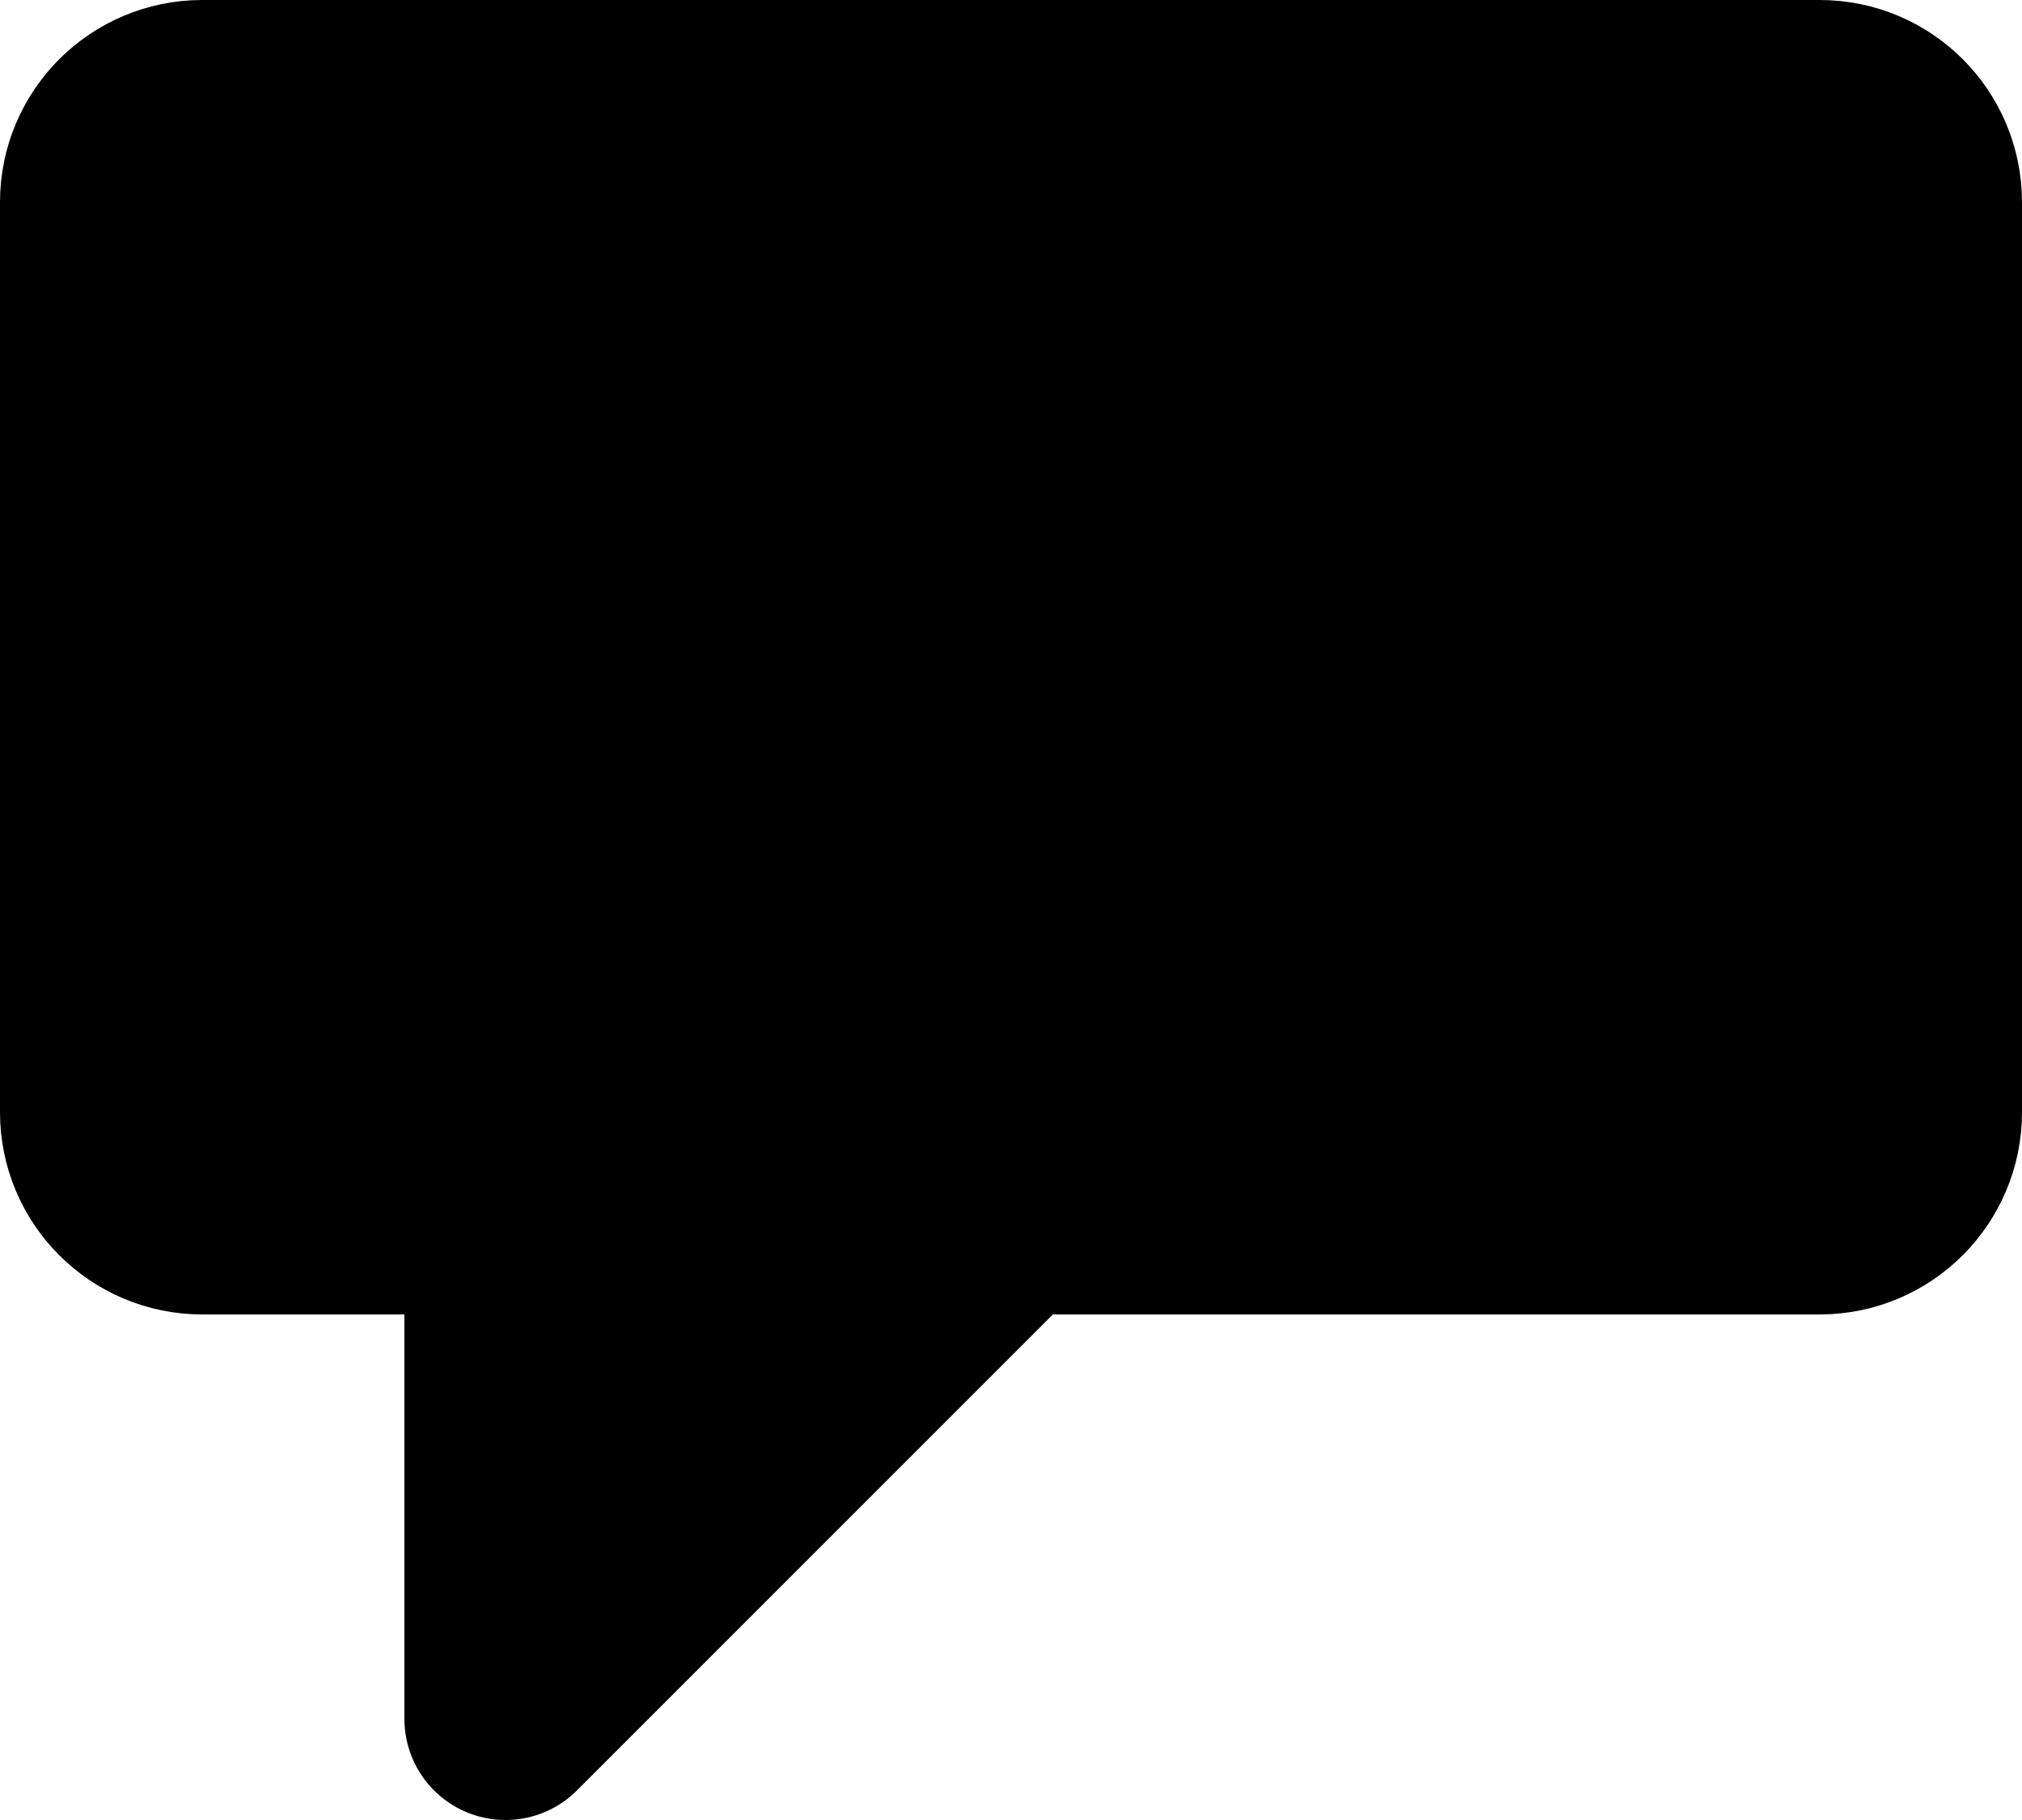
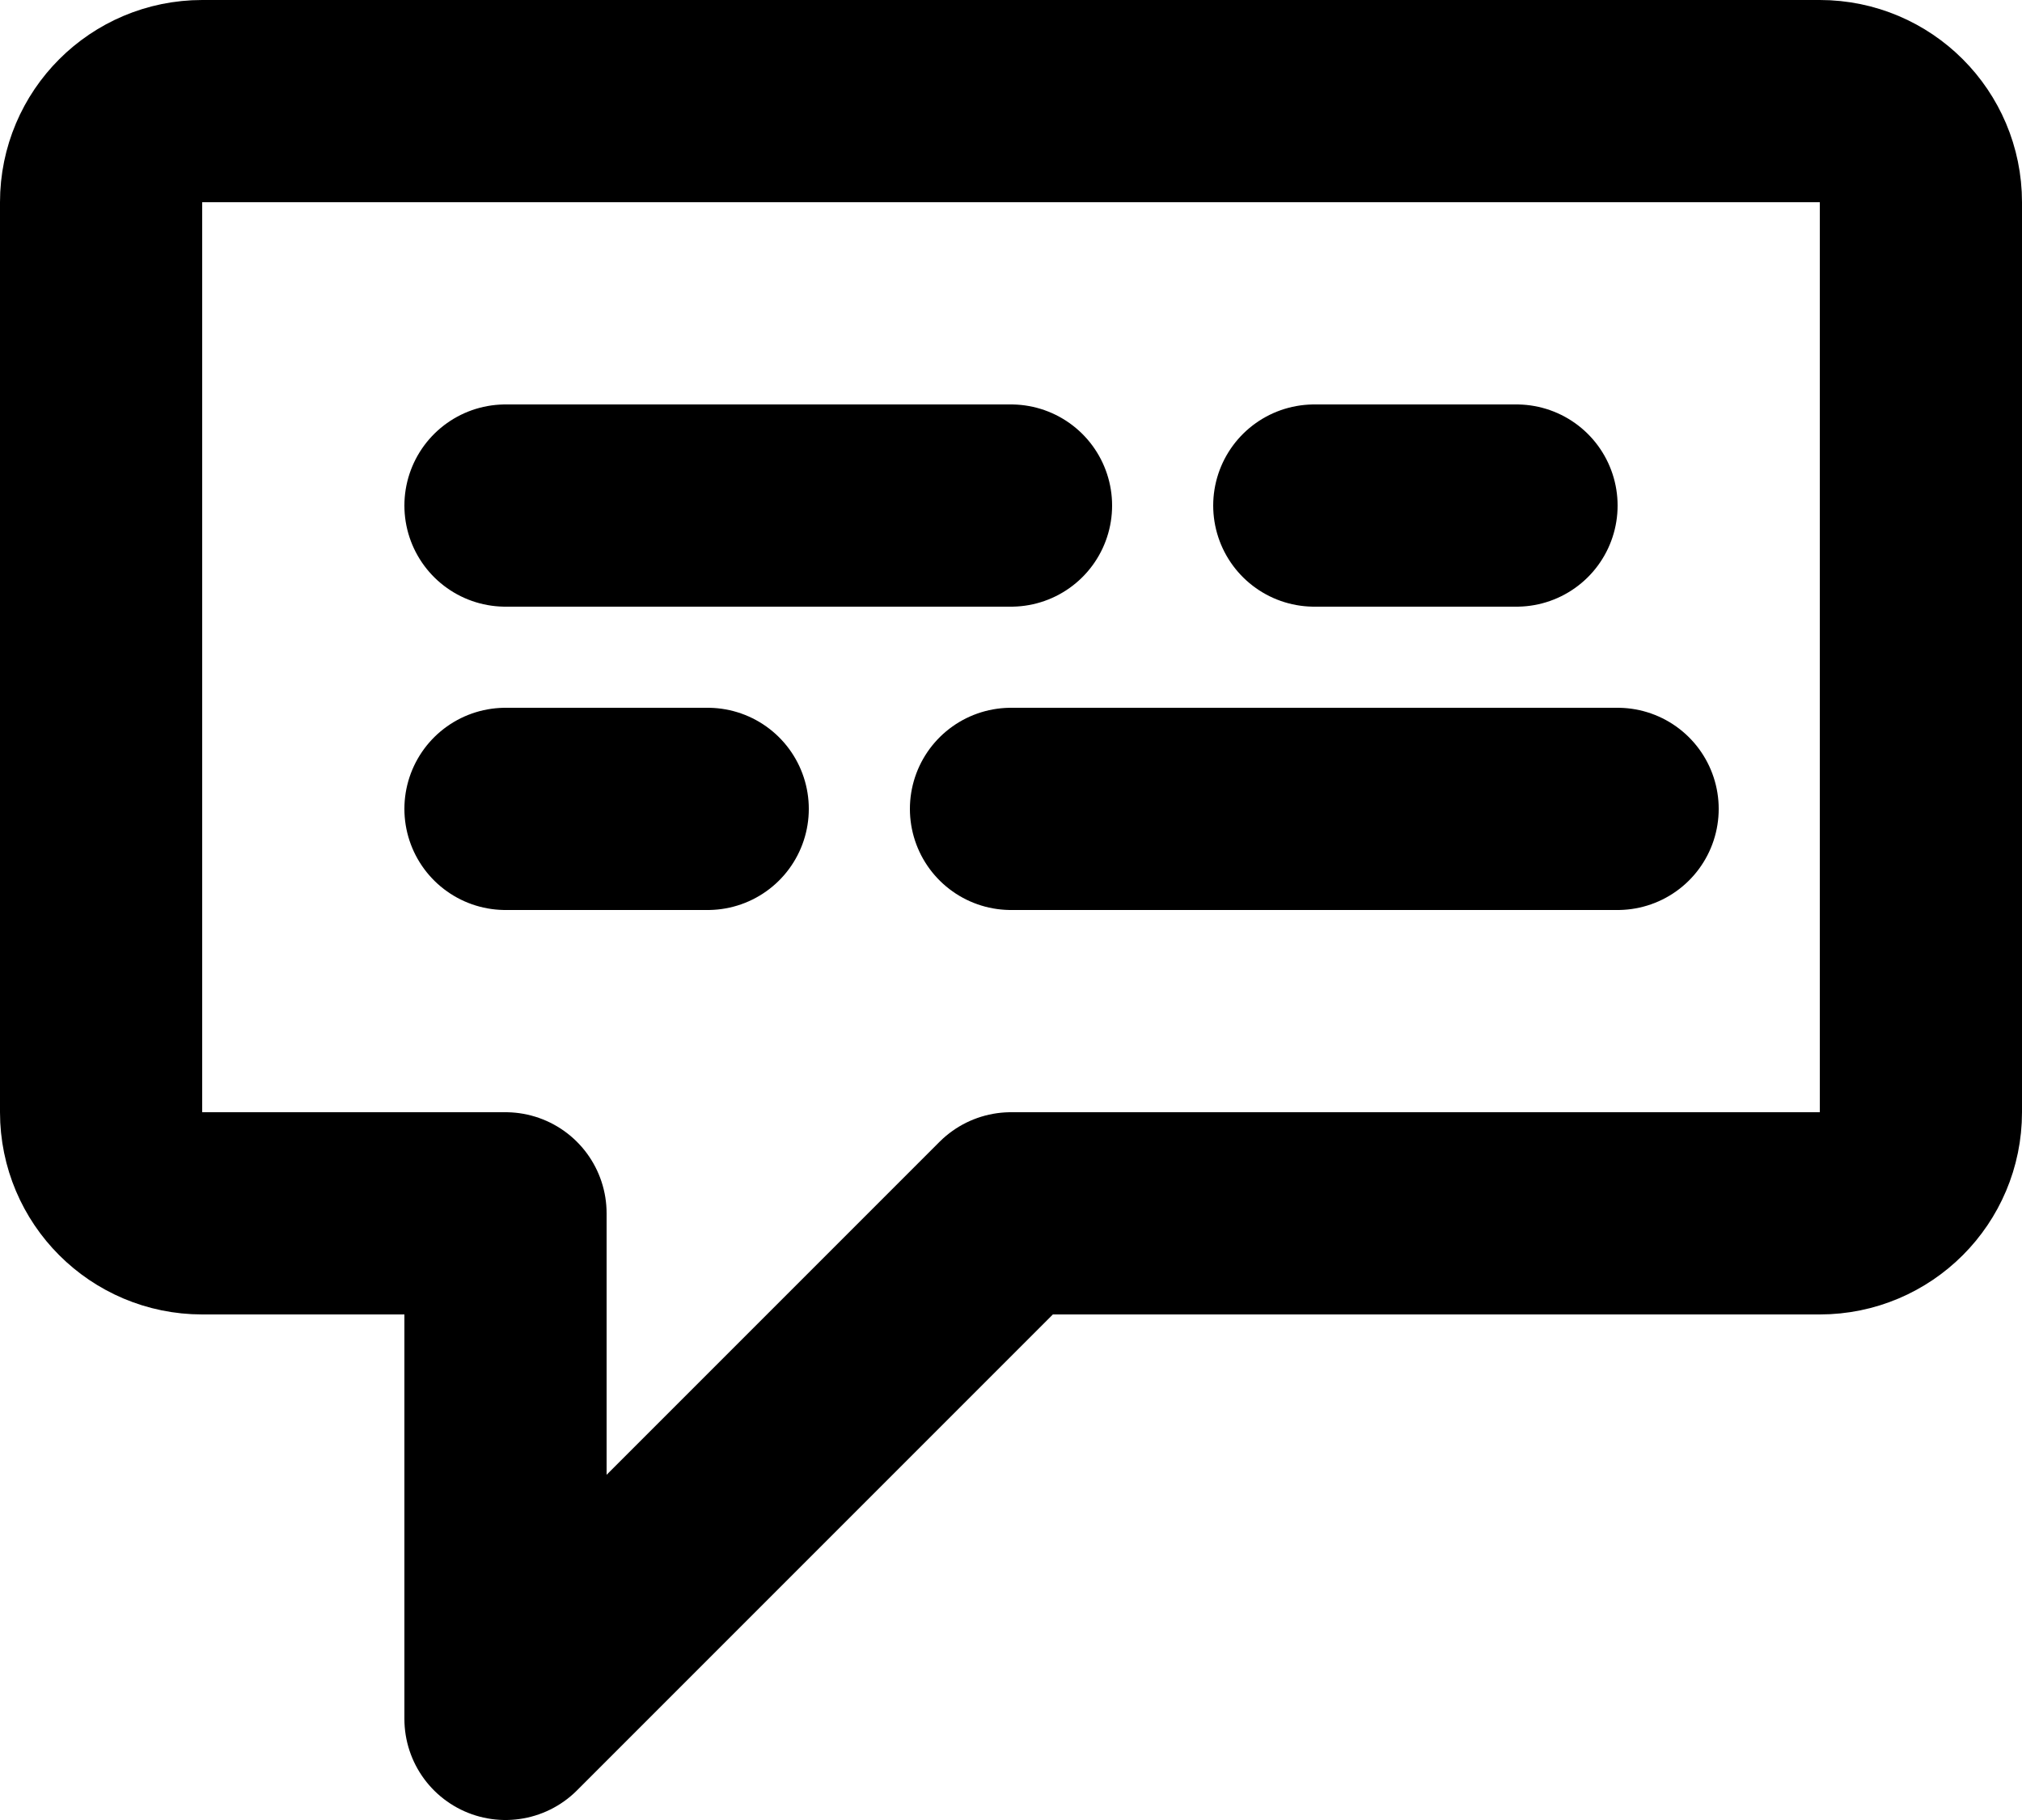
- <svg xmlns="http://www.w3.org/2000/svg" fill="currentColor" viewBox="0 0 20 18">
+ <svg xmlns="http://www.w3.org/2000/svg" fill="none" viewBox="0 0 20 18">
  <path stroke="currentColor" stroke-linecap="round" stroke-linejoin="round" stroke-width="2" d="M5 5h5M5 8h2m6-3h2m-5 3h6m2-7H2a1 1 0 0 0-1 1v9a1 1 0 0 0 1 1h3v5l5-5h8a1 1 0 0 0 1-1V2a1 1 0 0 0-1-1Z" />
</svg>
